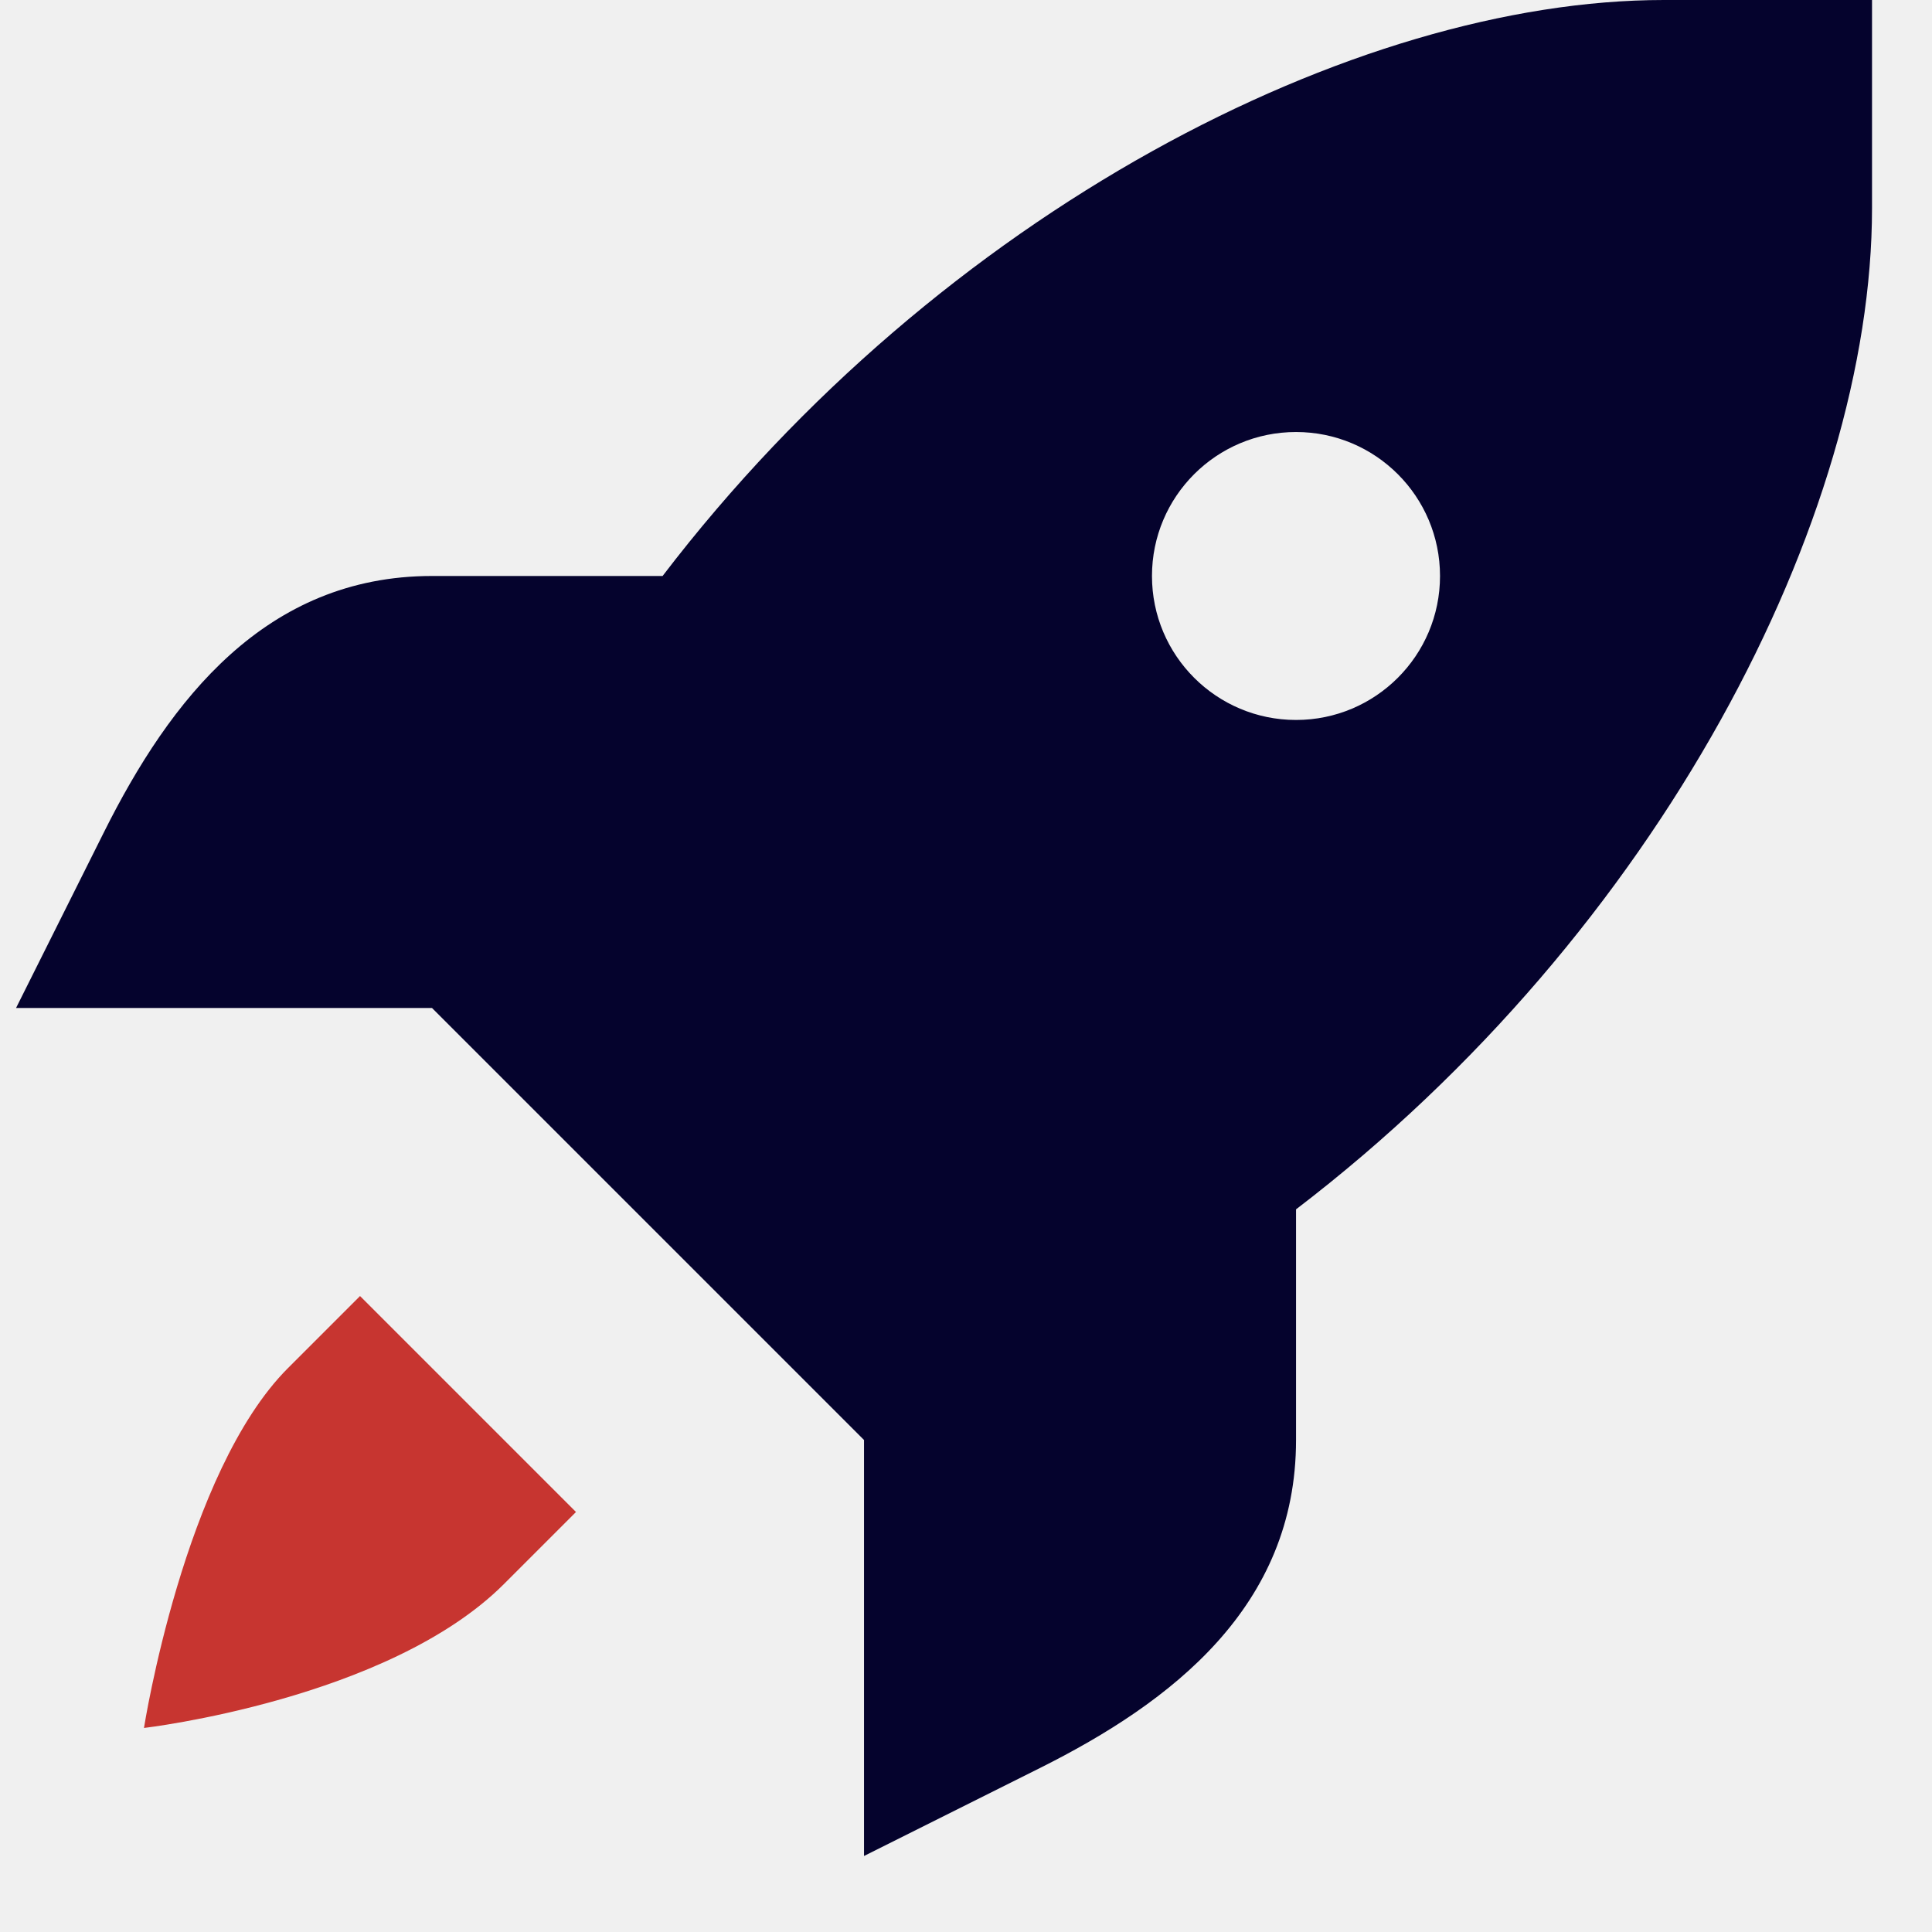
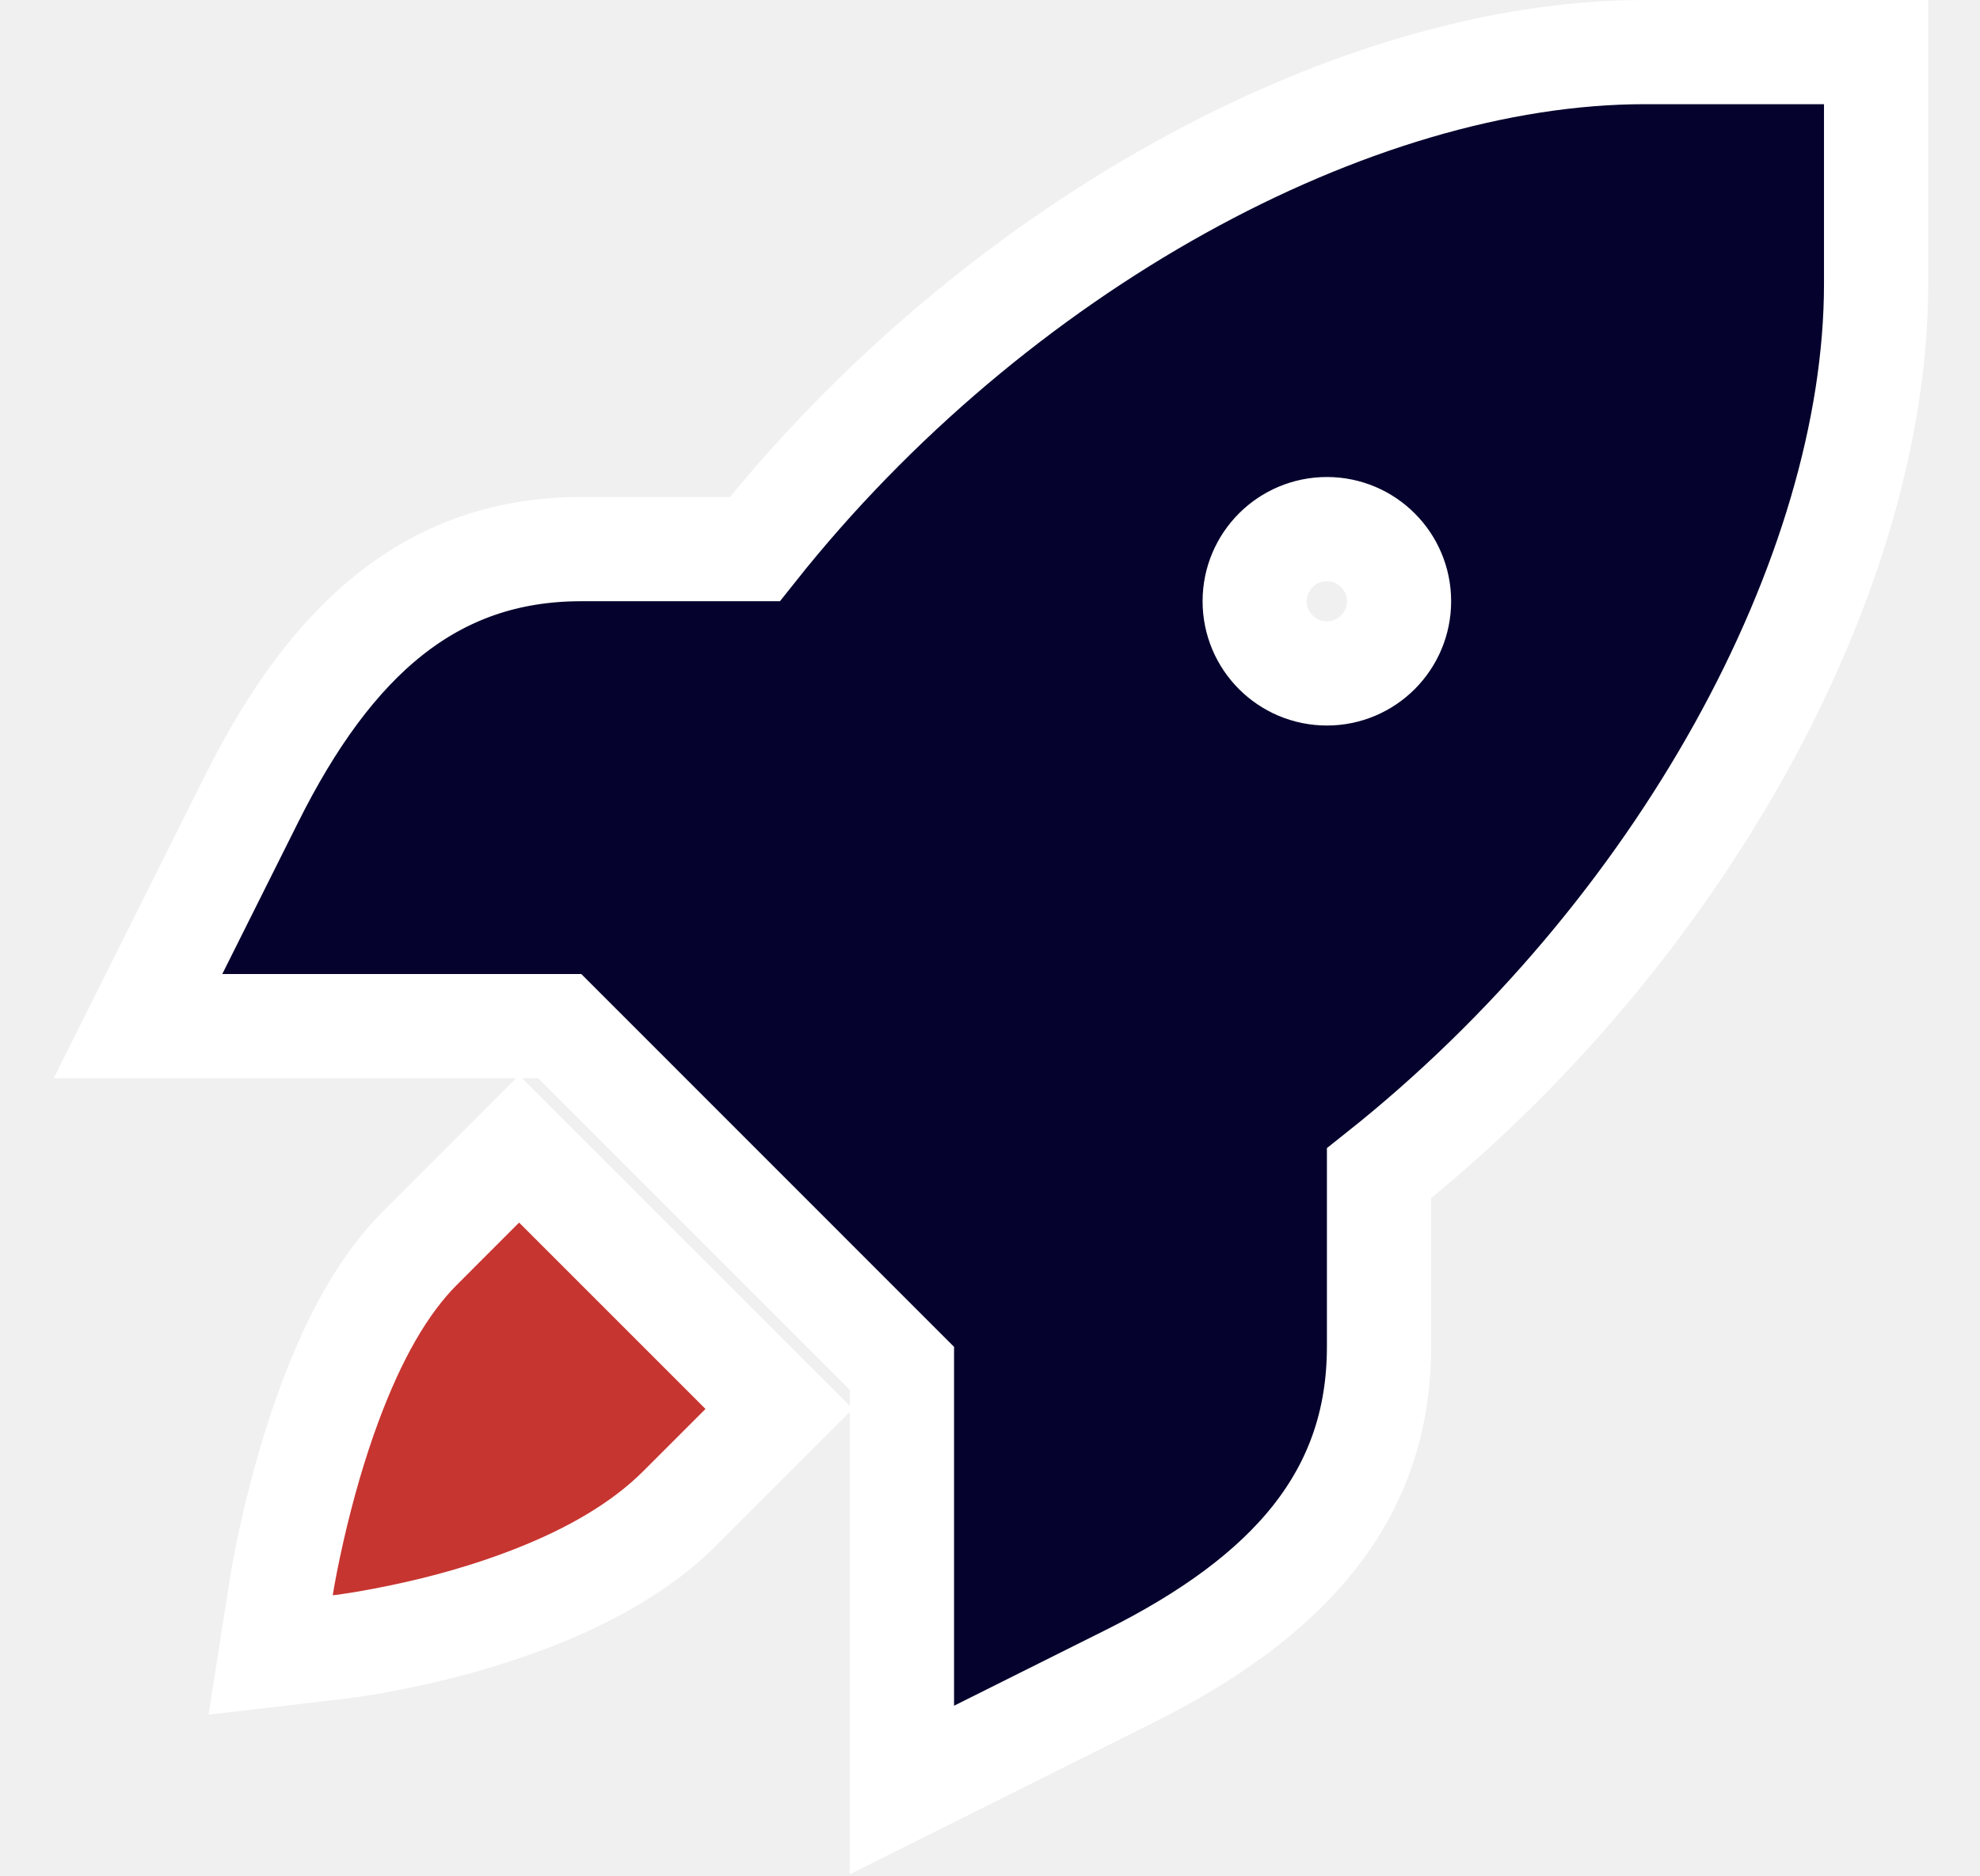
- <svg xmlns="http://www.w3.org/2000/svg" width="23" height="23" viewBox="0 0 23 23">
-   <g fill="none">
-     <path fill="#05032D" d="M19.808,0 C16.132,0 11.2,2.522 7.888,6.857 L5.143,6.857 C3.159,6.857 2.022,8.338 1.239,9.904 L0.191,12 L2.665,12 L5.143,12 L7.714,14.571 L10.286,17.143 L10.286,19.621 L10.286,22.095 L12.382,21.047 C13.948,20.264 15.429,19.127 15.429,17.143 L15.429,14.397 C19.764,11.085 22.286,6.153 22.286,2.478 L22.286,0 L19.808,0 Z M17.143,6.857 C17.143,7.804 16.375,8.571 15.429,8.571 C14.482,8.571 13.714,7.804 13.714,6.857 C13.714,5.91 14.482,5.143 15.429,5.143 C16.375,5.143 17.143,5.91 17.143,6.857 Z" />
-     <path fill="#C73530" d="M4.286,15.429 L3.429,16.286 C2.191,17.524 1.714,20.571 1.714,20.571 C1.714,20.571 4.625,20.232 6,18.857 L6.857,18 L4.286,15.429 Z" />
+ <svg xmlns="http://www.w3.org/2000/svg" width="19" height="18" viewBox="0 0 19 18">
+   <g fill="none" stroke="#FFF" transform="translate(2 1)">
+     <path fill="#05032D" d="M11.233,10.26 L11.233,11.925 C11.233,13.36 10.368,14.323 8.837,15.089 L6.655,16.179 L6.655,12.133 L3.371,8.848 L-0.676,8.848 L-0.314,8.124 L0.415,6.666 C1.18,5.135 2.143,4.27 3.578,4.27 L5.243,4.27 C7.536,1.383 10.98,-0.5 13.78,-0.5 L16.003,-0.5 L16.003,1.724 C16.003,4.523 14.12,7.967 11.233,10.26 Z M11.425,4.77 C11.425,4.388 11.115,4.078 10.733,4.078 C10.35,4.078 10.04,4.388 10.04,4.77 C10.04,5.153 10.35,5.463 10.733,5.463 C11.115,5.463 11.425,5.153 11.425,4.77 Z" />
+     <path fill="#C73530" d="M2.981,10.026 L5.477,12.522 L4.527,13.472 C4.17,13.829 3.687,14.112 3.109,14.337 C2.701,14.496 2.269,14.618 1.836,14.707 C1.577,14.761 1.373,14.793 1.25,14.807 L0.597,14.883 L0.699,14.233 C0.717,14.118 0.753,13.925 0.809,13.678 C0.903,13.267 1.02,12.855 1.164,12.467 C1.398,11.837 1.68,11.327 2.032,10.976 L2.981,10.026 Z" />
  </g>
</svg>
